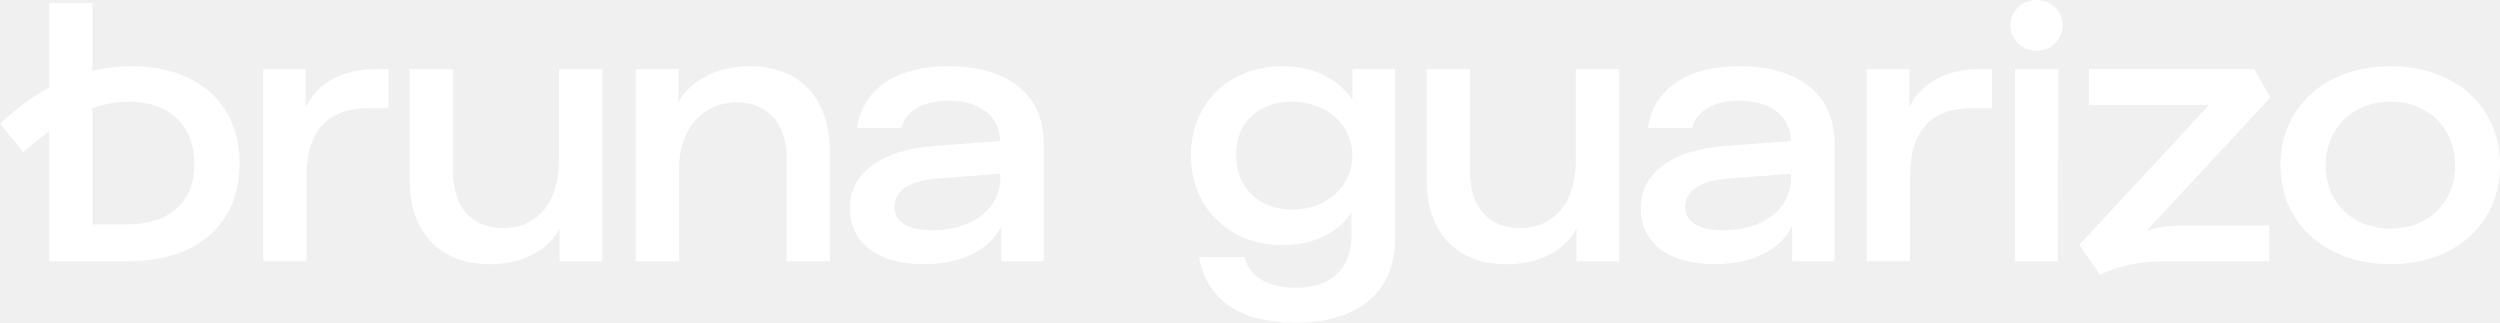
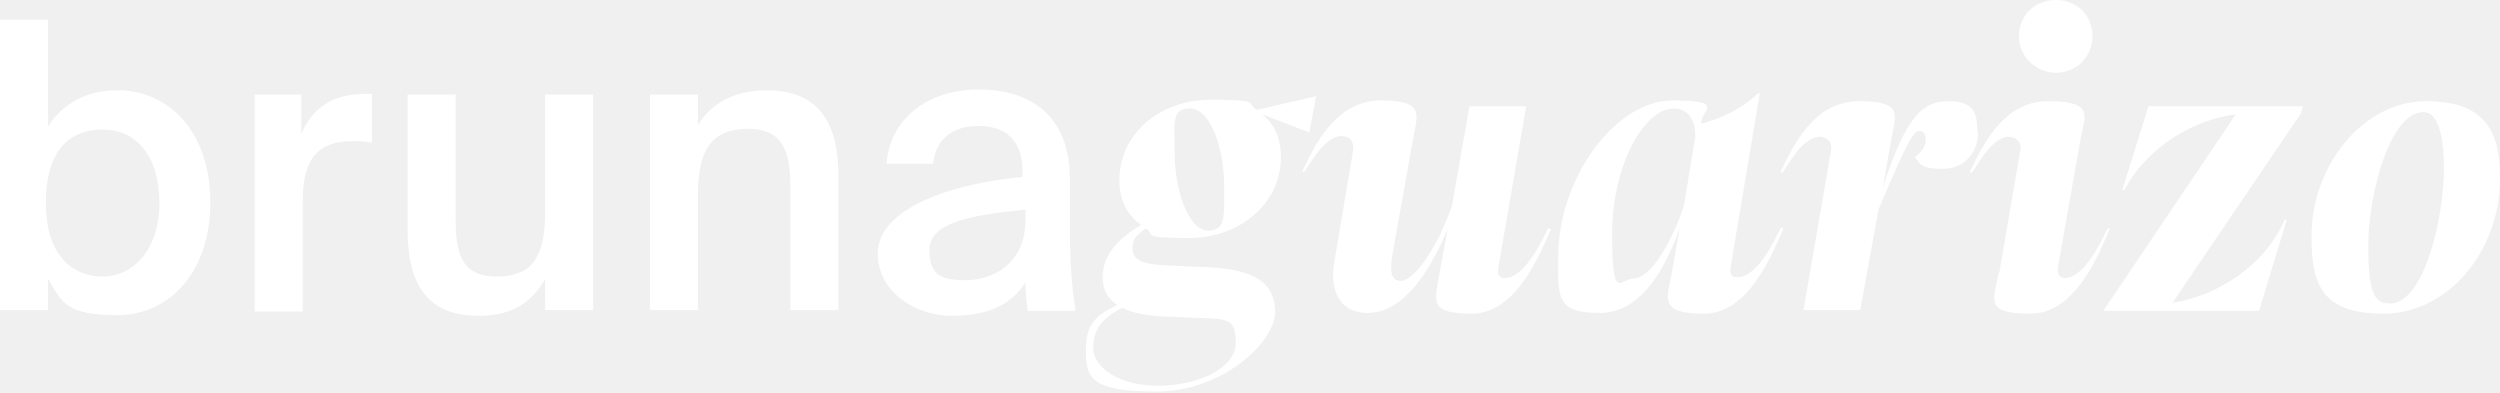
- <svg xmlns="http://www.w3.org/2000/svg" id="Layer_2" data-name="Layer 2" viewBox="0 0 626.77 80.88">
+ <svg xmlns="http://www.w3.org/2000/svg" id="Layer_2" version="1.1" viewBox="0 0 343.5 53.9">
  <defs>
    <style>
-       .cls-1 {
+       .st0 {
        fill: #fff;
      }
    </style>
  </defs>
-   <g id="Layer_1-2" data-name="Layer 1">
+   <g id="Working_Layer">
    <g>
-       <path class="cls-1" d="M12.31.73h10.85v17c3.08-.73,6.31-1.13,9.63-1.13,16.84,0,27.29,9.39,27.29,24.45s-10.61,24.45-27.93,24.45H12.31v-32.55c-2.1,1.54-4.29,3.24-6.48,5.18L0,31.01c4.05-3.81,8.18-6.8,12.31-9.07V.73ZM23.16,56.27h8.5c10.93,0,17.08-5.59,17.08-15.14s-6.15-15.63-16.35-15.63c-3.08,0-6.15.57-9.23,1.62v29.15Z" />
-       <path class="cls-1" d="M76.83,44.12v21.37h-10.85V17.33h10.69v9.47c3-6.07,9.31-9.47,17.49-9.47h3.24v9.8h-5.02c-10.28,0-15.54,5.75-15.54,17Z" />
-       <path class="cls-1" d="M102.73,45.26v-27.93h10.85v25.67c0,8.83,4.62,14.17,12.55,14.17,8.66,0,14.01-6.48,14.01-17v-22.83h10.85v48.17h-10.69v-8.26c-2.83,5.59-9.39,8.99-17.49,8.99-12.55,0-20.08-7.93-20.08-20.97Z" />
-       <path class="cls-1" d="M208.06,37.97v27.53h-10.85v-25.99c0-8.5-4.7-13.84-12.47-13.84-8.58,0-14.49,6.72-14.49,16.52v23.32h-10.85V17.33h10.69v8.26c3.16-5.59,9.8-8.99,17.89-8.99,12.55,0,20.08,8.1,20.08,21.37Z" />
-       <path class="cls-1" d="M237.85,16.6c14.9,0,23.8,7.21,23.8,19.11v29.79h-10.61v-8.83c-3,6.07-10.04,9.55-19.43,9.55-11.58,0-18.54-5.34-18.54-14.01s7.53-14.57,21.21-15.63l16.44-1.21v-.65c-.57-5.99-5.34-9.47-12.95-9.47-6.4,0-10.69,2.51-11.82,6.88h-11.09c1.38-9.8,9.8-15.54,22.99-15.54ZM250.81,45.02v-1.46l-15.95,1.21c-6.88.57-10.61,3.08-10.61,7.12,0,3.72,3.32,5.83,9.47,5.83,9.88,0,16.68-5.02,17.08-12.71Z" />
-       <path class="cls-1" d="M339.05,25.1v-7.77h10.69v42.51c0,13.36-9.15,21.05-25.1,21.05-13.76,0-22.1-5.75-24.05-16.44h11.42c1.13,4.86,5.83,7.69,12.71,7.69,8.99,0,14.09-4.7,14.09-12.87v-6.07c-3.08,5.18-9.71,8.26-17.33,8.26-13.36,0-22.91-9.47-22.91-22.51s9.47-22.35,22.99-22.35c7.69,0,14.09,3.16,17.49,8.5ZM339.05,39.02c0-7.69-6.4-13.52-15.14-13.52s-14.01,5.42-14.01,13.44,5.67,13.6,14.17,13.6,14.98-5.83,14.98-13.52Z" />
-       <path class="cls-1" d="M357.67,45.26v-27.93h10.85v25.67c0,8.83,4.62,14.17,12.55,14.17,8.66,0,14.01-6.48,14.01-17v-22.83h10.85v48.17h-10.69v-8.26c-2.83,5.59-9.39,8.99-17.49,8.99-12.55,0-20.08-7.93-20.08-20.97Z" />
-       <path class="cls-1" d="M436.12,16.6c14.9,0,23.8,7.21,23.8,19.11v29.79h-10.61v-8.83c-3,6.07-10.04,9.55-19.43,9.55-11.58,0-18.54-5.34-18.54-14.01s7.53-14.57,21.21-15.63l16.44-1.21v-.65c-.57-5.99-5.34-9.47-12.95-9.47-6.4,0-10.69,2.51-11.82,6.88h-11.09c1.38-9.8,9.8-15.54,22.99-15.54ZM449.07,45.02v-1.46l-15.95,1.21c-6.88.57-10.61,3.08-10.61,7.12,0,3.72,3.32,5.83,9.47,5.83,9.88,0,16.68-5.02,17.08-12.71Z" />
-       <path class="cls-1" d="M478.86,44.12v21.37h-10.85V17.33h10.69v9.47c3-6.07,9.31-9.47,17.49-9.47h3.24v9.8h-5.02c-10.28,0-15.54,5.75-15.54,17Z" />
-       <path class="cls-1" d="M517.16,6.32c0,3.56-2.91,6.4-6.56,6.4s-6.56-2.83-6.56-6.4,2.92-6.32,6.56-6.32,6.56,2.83,6.56,6.32ZM505.17,17.33h10.85l-.08,48.17h-10.77V17.33Z" />
-       <path class="cls-1" d="M565.17,17.33l4.05,7.12-31.17,33.52c2.67-1.05,5.91-1.46,10.85-1.46h20v8.99h-26.15c-6.07,0-11.66,1.13-16.27,3.4l-5.18-7.53,32.55-35.06h-30.12v-8.99h41.45Z" />
-       <path class="cls-1" d="M571.72,41.45c0-14.57,11.25-24.86,27.61-24.86s27.45,10.28,27.45,24.86-11.17,24.77-27.45,24.77-27.61-10.2-27.61-24.77ZM615.52,41.45c0-9.23-6.72-15.95-16.19-15.95s-16.27,6.72-16.27,15.95,6.72,15.87,16.27,15.87,16.19-6.64,16.19-15.87Z" />
+       <path class="st0" d="M0,2.7h6.6v14.7c1.9-3.1,5.3-5,9.5-5,7.1,0,12.8,5.7,12.8,15.4s-5.7,15.5-12.8,15.5-7.6-1.8-9.5-5v4.3H0V2.7ZM21.9,27.9c0-6.5-3.2-10.1-7.8-10.1s-7.8,2.9-7.8,10.1,3.7,10.1,7.8,10.1,7.8-3.6,7.8-10.1Z" />
+       <path class="st0" d="M35,13h6.4v5.4c1.4-3.4,4.2-5.4,8.3-5.5.4,0,.9,0,1.4,0v6.7c-1.1-.2-1.9-.2-2.7-.2-4.5,0-6.8,2.2-6.8,8.1v15.3h-6.6s0-29.7,0-29.7Z" />
+       <path class="st0" d="M74.8,38.5c-1.7,2.9-4.3,4.9-9,4.9-7.3,0-9.8-4.6-9.8-11.9V13h6.6v16.8c0,4.5.5,8.2,5.6,8.2s6.7-2.9,6.7-8.9V13h6.6v29.6h-6.6v-4.2Z" />
+       <path class="st0" d="M89.3,13h6.6v4.2c1.5-2.6,4.6-4.8,9.4-4.8,7.3,0,9.9,4.6,9.9,11.8v18.4h-6.6v-16.6c0-4.5-.6-8.3-5.8-8.3s-6.9,3.1-6.9,9.1v15.8h-6.6V13h0Z" />
+       <path class="st0" d="M141.2,42.7c-.2-1.4-.3-2.7-.3-3.9-2,3.1-5.2,4.6-10.1,4.6s-10.2-3.2-10.2-8.6,8-9.3,19.9-10.5v-.7c0-4.6-2.6-6.3-6.1-6.3s-5.9,1.9-6.2,5.2h-6.4c.5-6.1,5.5-10.2,12.7-10.2s12.5,3.7,12.5,12.3v6.7c0,4.6.3,8.6.8,11.4h-6.6ZM140.9,28.8c-8.1.8-13.2,1.9-13.2,5.6s2,4.1,5.1,4.1,8.1-1.9,8.1-8.3v-1.4h0Z" />
+       <path class="st0" d="M180.8,13.4l-.9,4.8-6.5-2.5c1.8,1.4,2.6,3.5,2.6,5.9,0,6.3-5.6,11.1-12.6,11.1s-4.5-.5-6-1.3c-1.4,1-1.8,1.6-1.8,2.7,0,1.7,1.5,2.3,5.4,2.4l4.7.2c6.8.3,9.5,2.2,9.5,6.2s-7.1,10.9-16.3,10.9-9.7-2-9.7-5.7,1.5-4.8,4.3-6.2c-1.3-.9-2-2.1-2-3.8,0-2.7,1.7-5.1,5.3-7.2-2-1.4-3-3.5-3-6.1,0-6.4,5.5-11.1,12.6-11.1s4.7.5,6.3,1.4l8.2-1.9h0ZM160.1,43.5c-2.5-.1-4.5-.5-5.9-1.2-2.6,1.3-4,2.9-4,5.5s3.4,5.2,8.9,5.2,10.7-2.4,10.7-5.9-1.4-3.2-4.6-3.4l-5.1-.2h0ZM168.2,25.7c0-5.9-2.1-10.8-4.7-10.8s-2.1,2-2.1,6c0,5.8,2.1,10.8,4.6,10.8s2.2-2.3,2.2-6Z" />
+       <path class="st0" d="M213.1,31.5c-1.6,3.6-4.8,11.6-10.9,11.6s-5-1.9-4.4-5.6l1.1-6c-3.6,8.5-7.4,11.5-11,11.5s-5.4-2.8-4.5-7.4l2.5-14.8c.2-1-.2-2.1-1.6-2.1-2.5,0-4.7,4.6-5.1,4.9h-.3c1.6-3.3,4.5-9.8,10.8-9.8s5,2,4.4,5.6l-2.8,15.7c-.3,2-.3,3.5,1.2,3.5s4.6-3.6,7-10.3l2.4-13.7h7.8l-3.8,22c-.3,1.5.4,1.6.9,1.6,2.9,0,5.5-6.1,5.9-6.8h.3s0,0,0,0Z" />
+       <path class="st0" d="M245,31.5c-1.4,3.1-4.6,11.6-10.9,11.6s-5-2.2-4.4-5.6l1.1-6.2c-1.6,4.6-4.9,11.7-11,11.7s-5.7-2.3-5.7-7.7c0-10.9,7.9-21.5,15.7-21.5s3.6,1.5,4,3.2c2.5-.7,5.2-1.8,7.8-4.2h.2l-4,23.8c-.2,1.3.3,1.5.9,1.5,3.1,0,5.7-6.4,6-6.8h.3s0,0,0,0ZM232.9,19c.2-2-.7-4.1-2.9-4.1-4.1,0-8.5,7.8-8.5,17.3s1.2,6.1,2.8,6.1c3.4,0,6.7-8.6,7.1-10.2l1.5-9.1h0Z" />
+       <path class="st0" d="M271.8,18.1c0,2.9-1.9,5.1-4.9,5.1s-3.1-.7-3.8-1.6c1.3-1,1.5-1.8,1.5-2.5s-.4-1.1-.8-1.1c-.9,0-1.6,1.1-5.7,10.8l-2.5,13.8h-7.8l3.8-22c.2-1-.5-1.8-1.6-1.8-2.5,0-4.7,4.6-5.1,4.9h-.3c1.6-3.2,4.4-9.8,10.8-9.8s5,2,4.4,5.6l-1.1,6.3c3.3-10.4,5.8-11.9,9.1-11.9s3.9,1.6,3.9,4.2h0Z" />
+       <path class="st0" d="M274.7,37.5l2.9-16.9c.2-1-.5-1.8-1.6-1.8-2.6,0-4.9,5.1-5.1,4.9h-.3c1.5-2.8,4.2-9.8,10.8-9.8s5,2.1,4.4,5.6l-3,17c-.2,1.1.1,1.7.9,1.7,3.1,0,5.8-6.9,5.9-6.8h.3c-1.2,2.6-4.4,11.7-10.9,11.7s-5-1.9-4.4-5.6ZM277.4,5c0-2.9,2.2-5,5.1-5s5,2.1,5,5-2.3,5-5,5-5.1-2.2-5.1-5Z" />
+       <path class="st0" d="M316.4,14.6l-.2.9-17.7,26.1c6.1-.9,12.7-5.1,15.4-11.4h.3l-3.8,12.5h-21.4l18.2-27c-6.7.9-12.6,5.2-15.3,10.4h-.3l3.6-11.5h21,0Z" />
+       <path class="st0" d="M317.6,32.5c0-10,7.3-18.6,15.7-18.6s10.2,4.4,10.2,10.6c0,10.2-7.3,18.6-16,18.6s-9.9-4.3-9.9-10.6h0ZM335.8,23.3c0-4.6-.8-7.9-2.8-7.9-4.7,0-7.6,11.5-7.6,18.3s.9,8,3,8c4.7,0,7.4-11.9,7.4-18.5Z" />
    </g>
  </g>
</svg>
